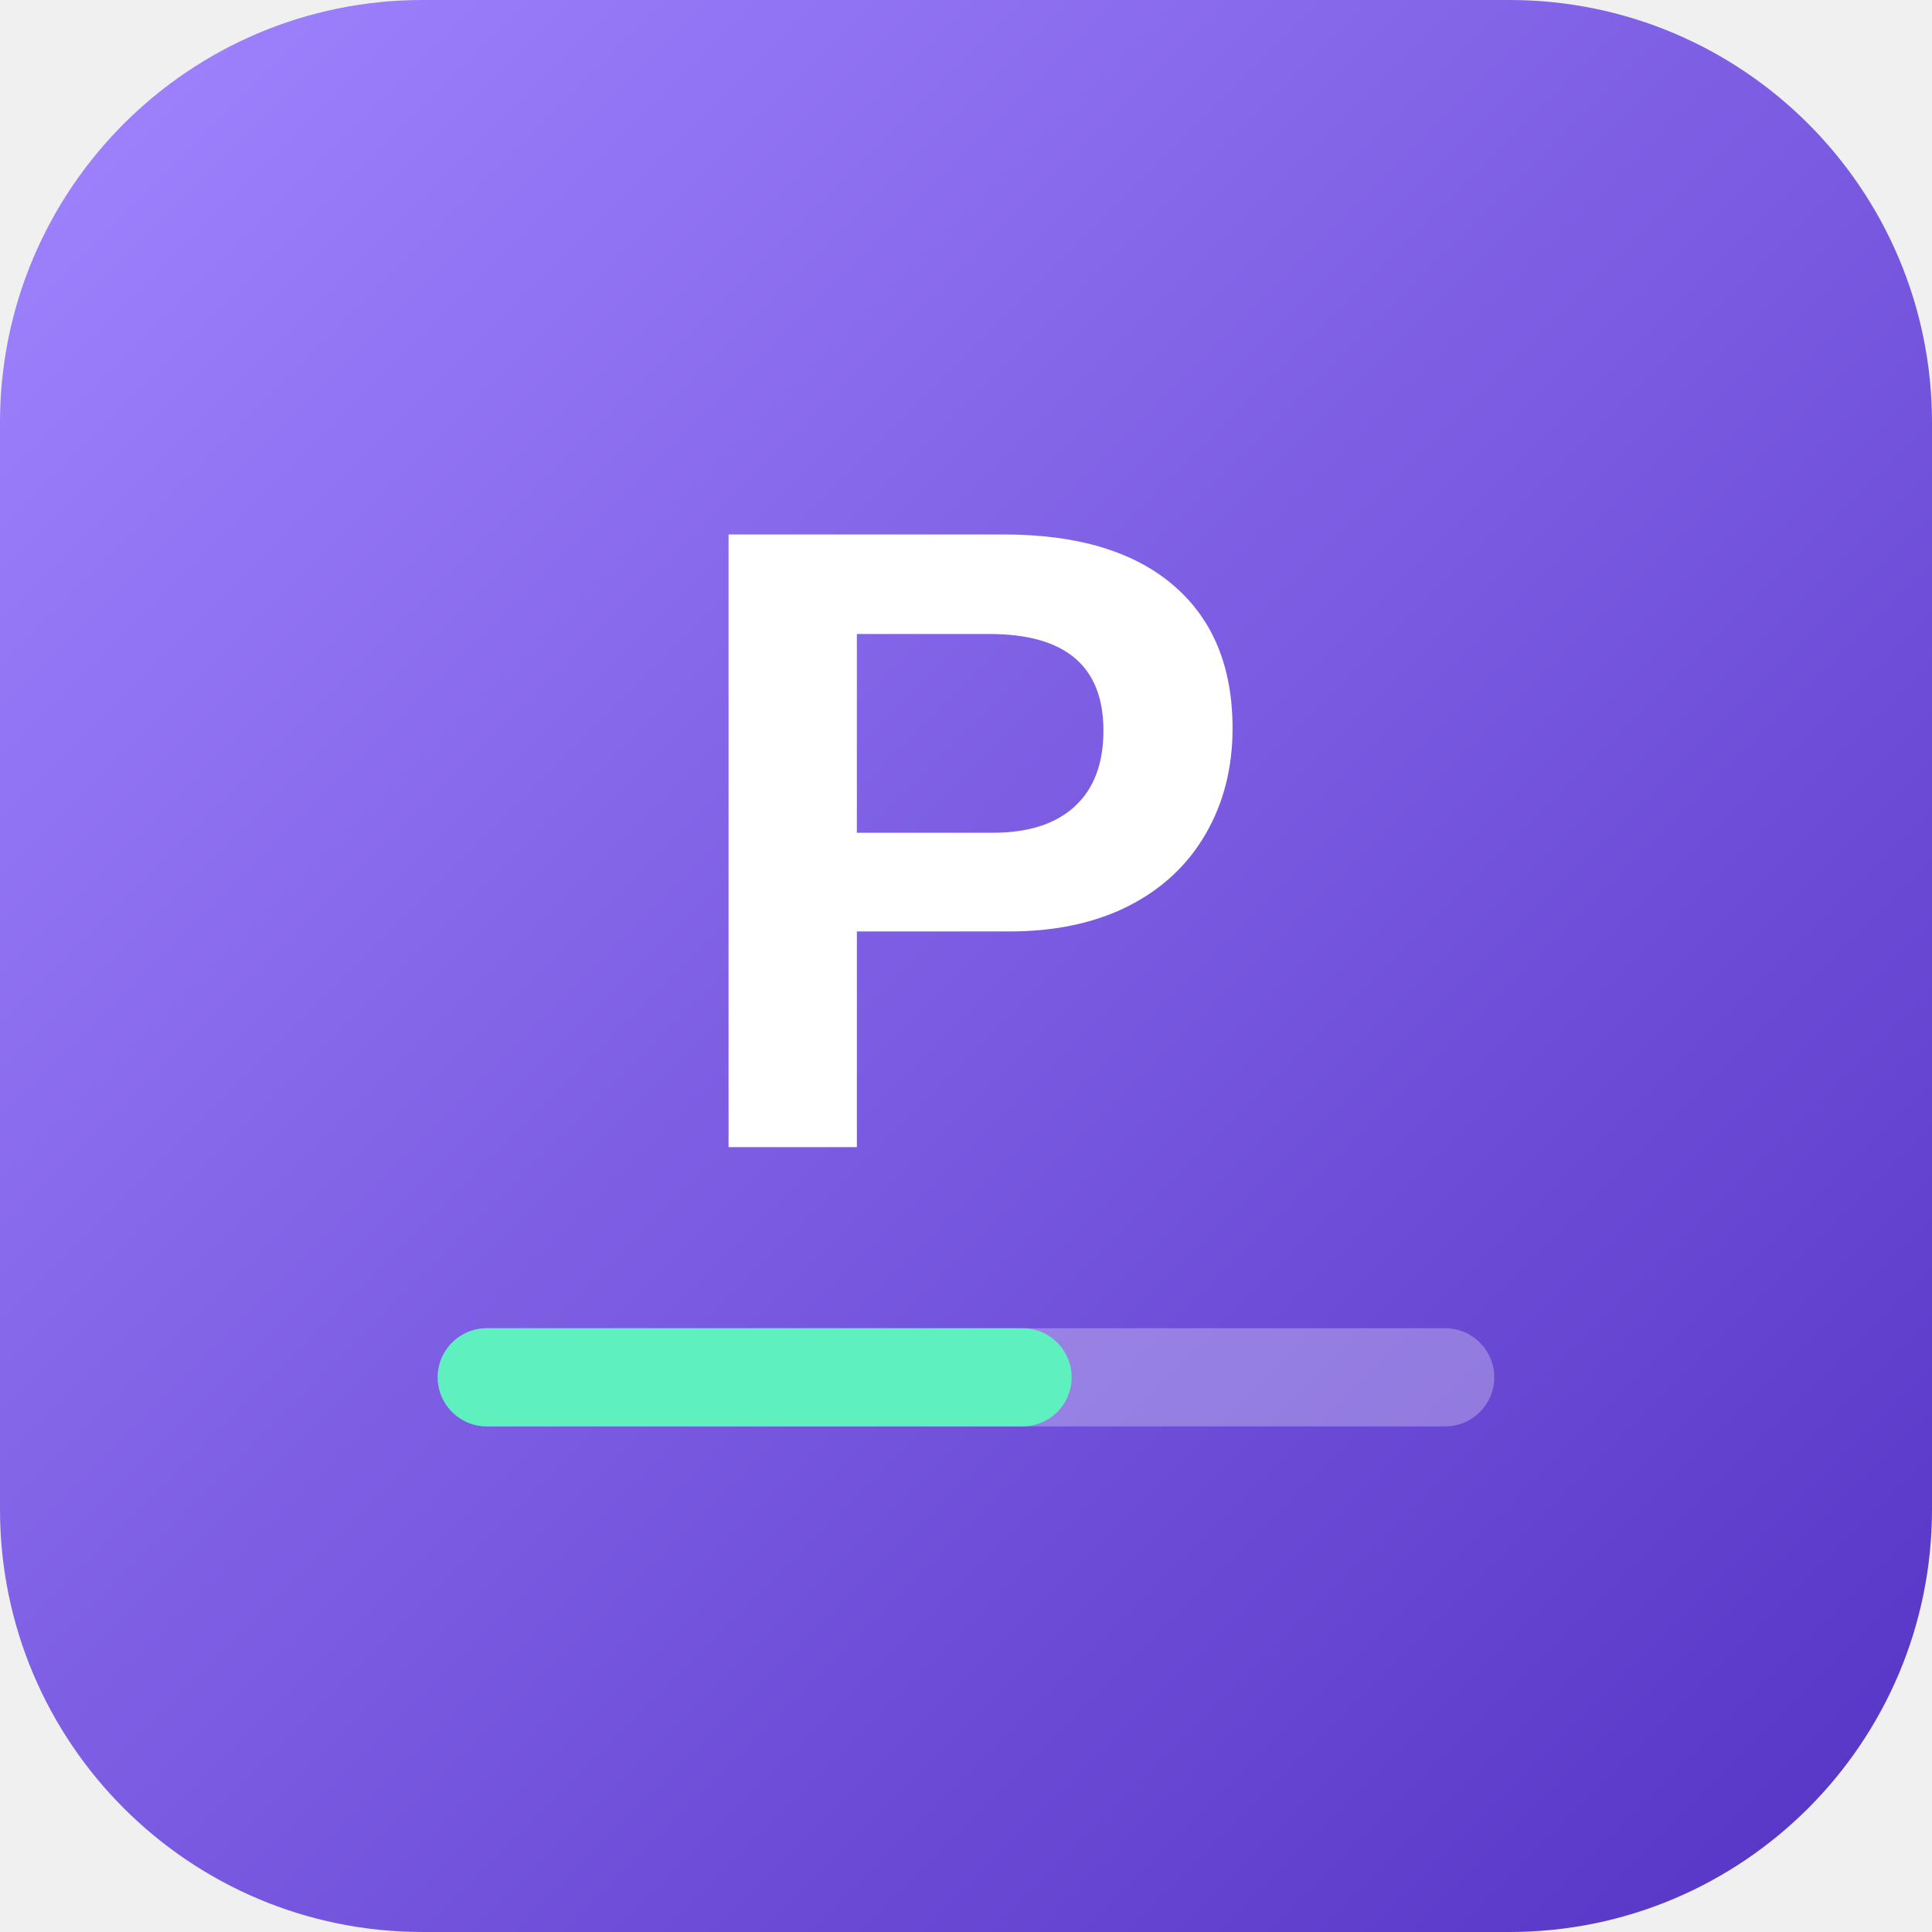
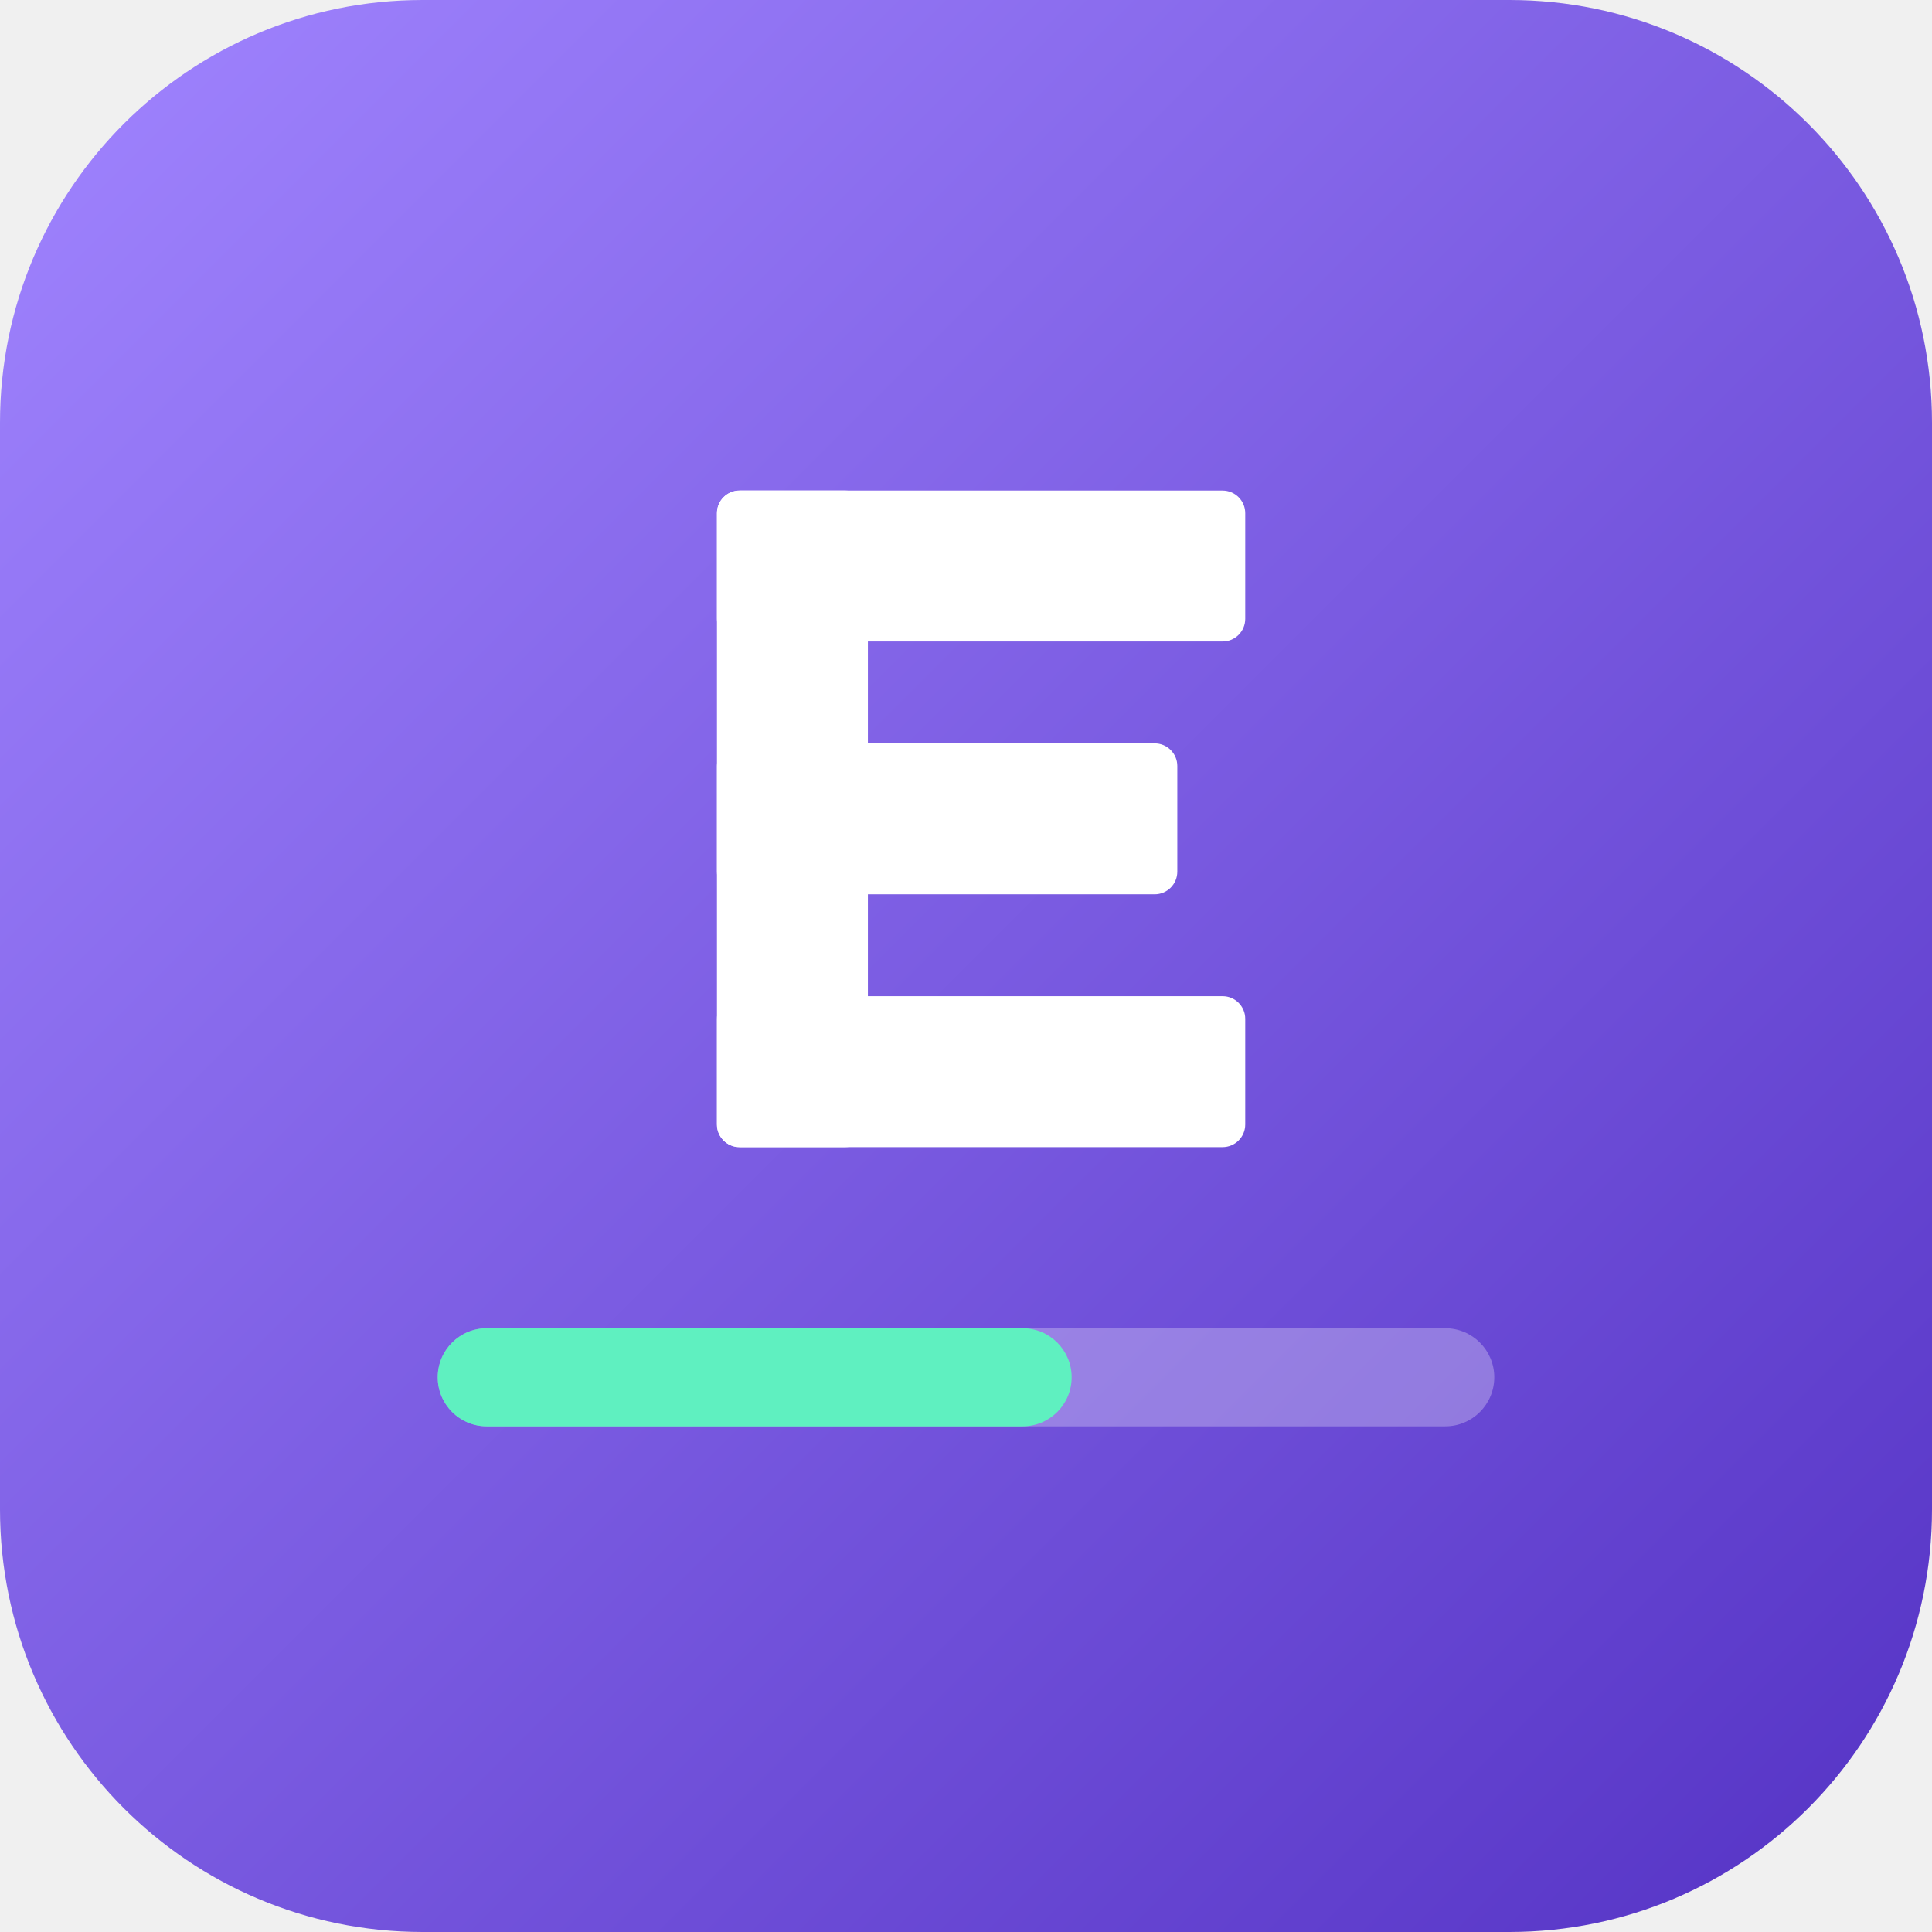
<svg xmlns="http://www.w3.org/2000/svg" viewBox="0 0 512 512">
  <defs>
    <linearGradient id="g" x1="0" y1="0" x2="1" y2="1">
      <stop offset="0" stop-color="#a185ff" />
      <stop offset="1" stop-color="#5432c4" />
    </linearGradient>
  </defs>
  <rect width="512" height="512" rx="112" fill="url(#g)" />
-   <text x="256" y="304" text-anchor="middle" font-family="Onest, Arial, sans-serif" font-weight="800" font-size="236" fill="#fff">Р</text>
+   <g fill="#fff">
+     <rect x="190" y="130" width="40" height="174" rx="6" />
+     <rect x="190" y="130" width="140" height="40" rx="6" />
+     <rect x="190" y="197" width="122" height="40" rx="6" />
+     <rect x="190" y="264" width="140" height="40" rx="6" />
+   </g>
  <rect x="116" y="352" width="280" height="26" rx="13" fill="#ffffff" fill-opacity=".28" />
  <rect x="116" y="352" width="168" height="26" rx="13" fill="#5ff0c0" />
</svg>
